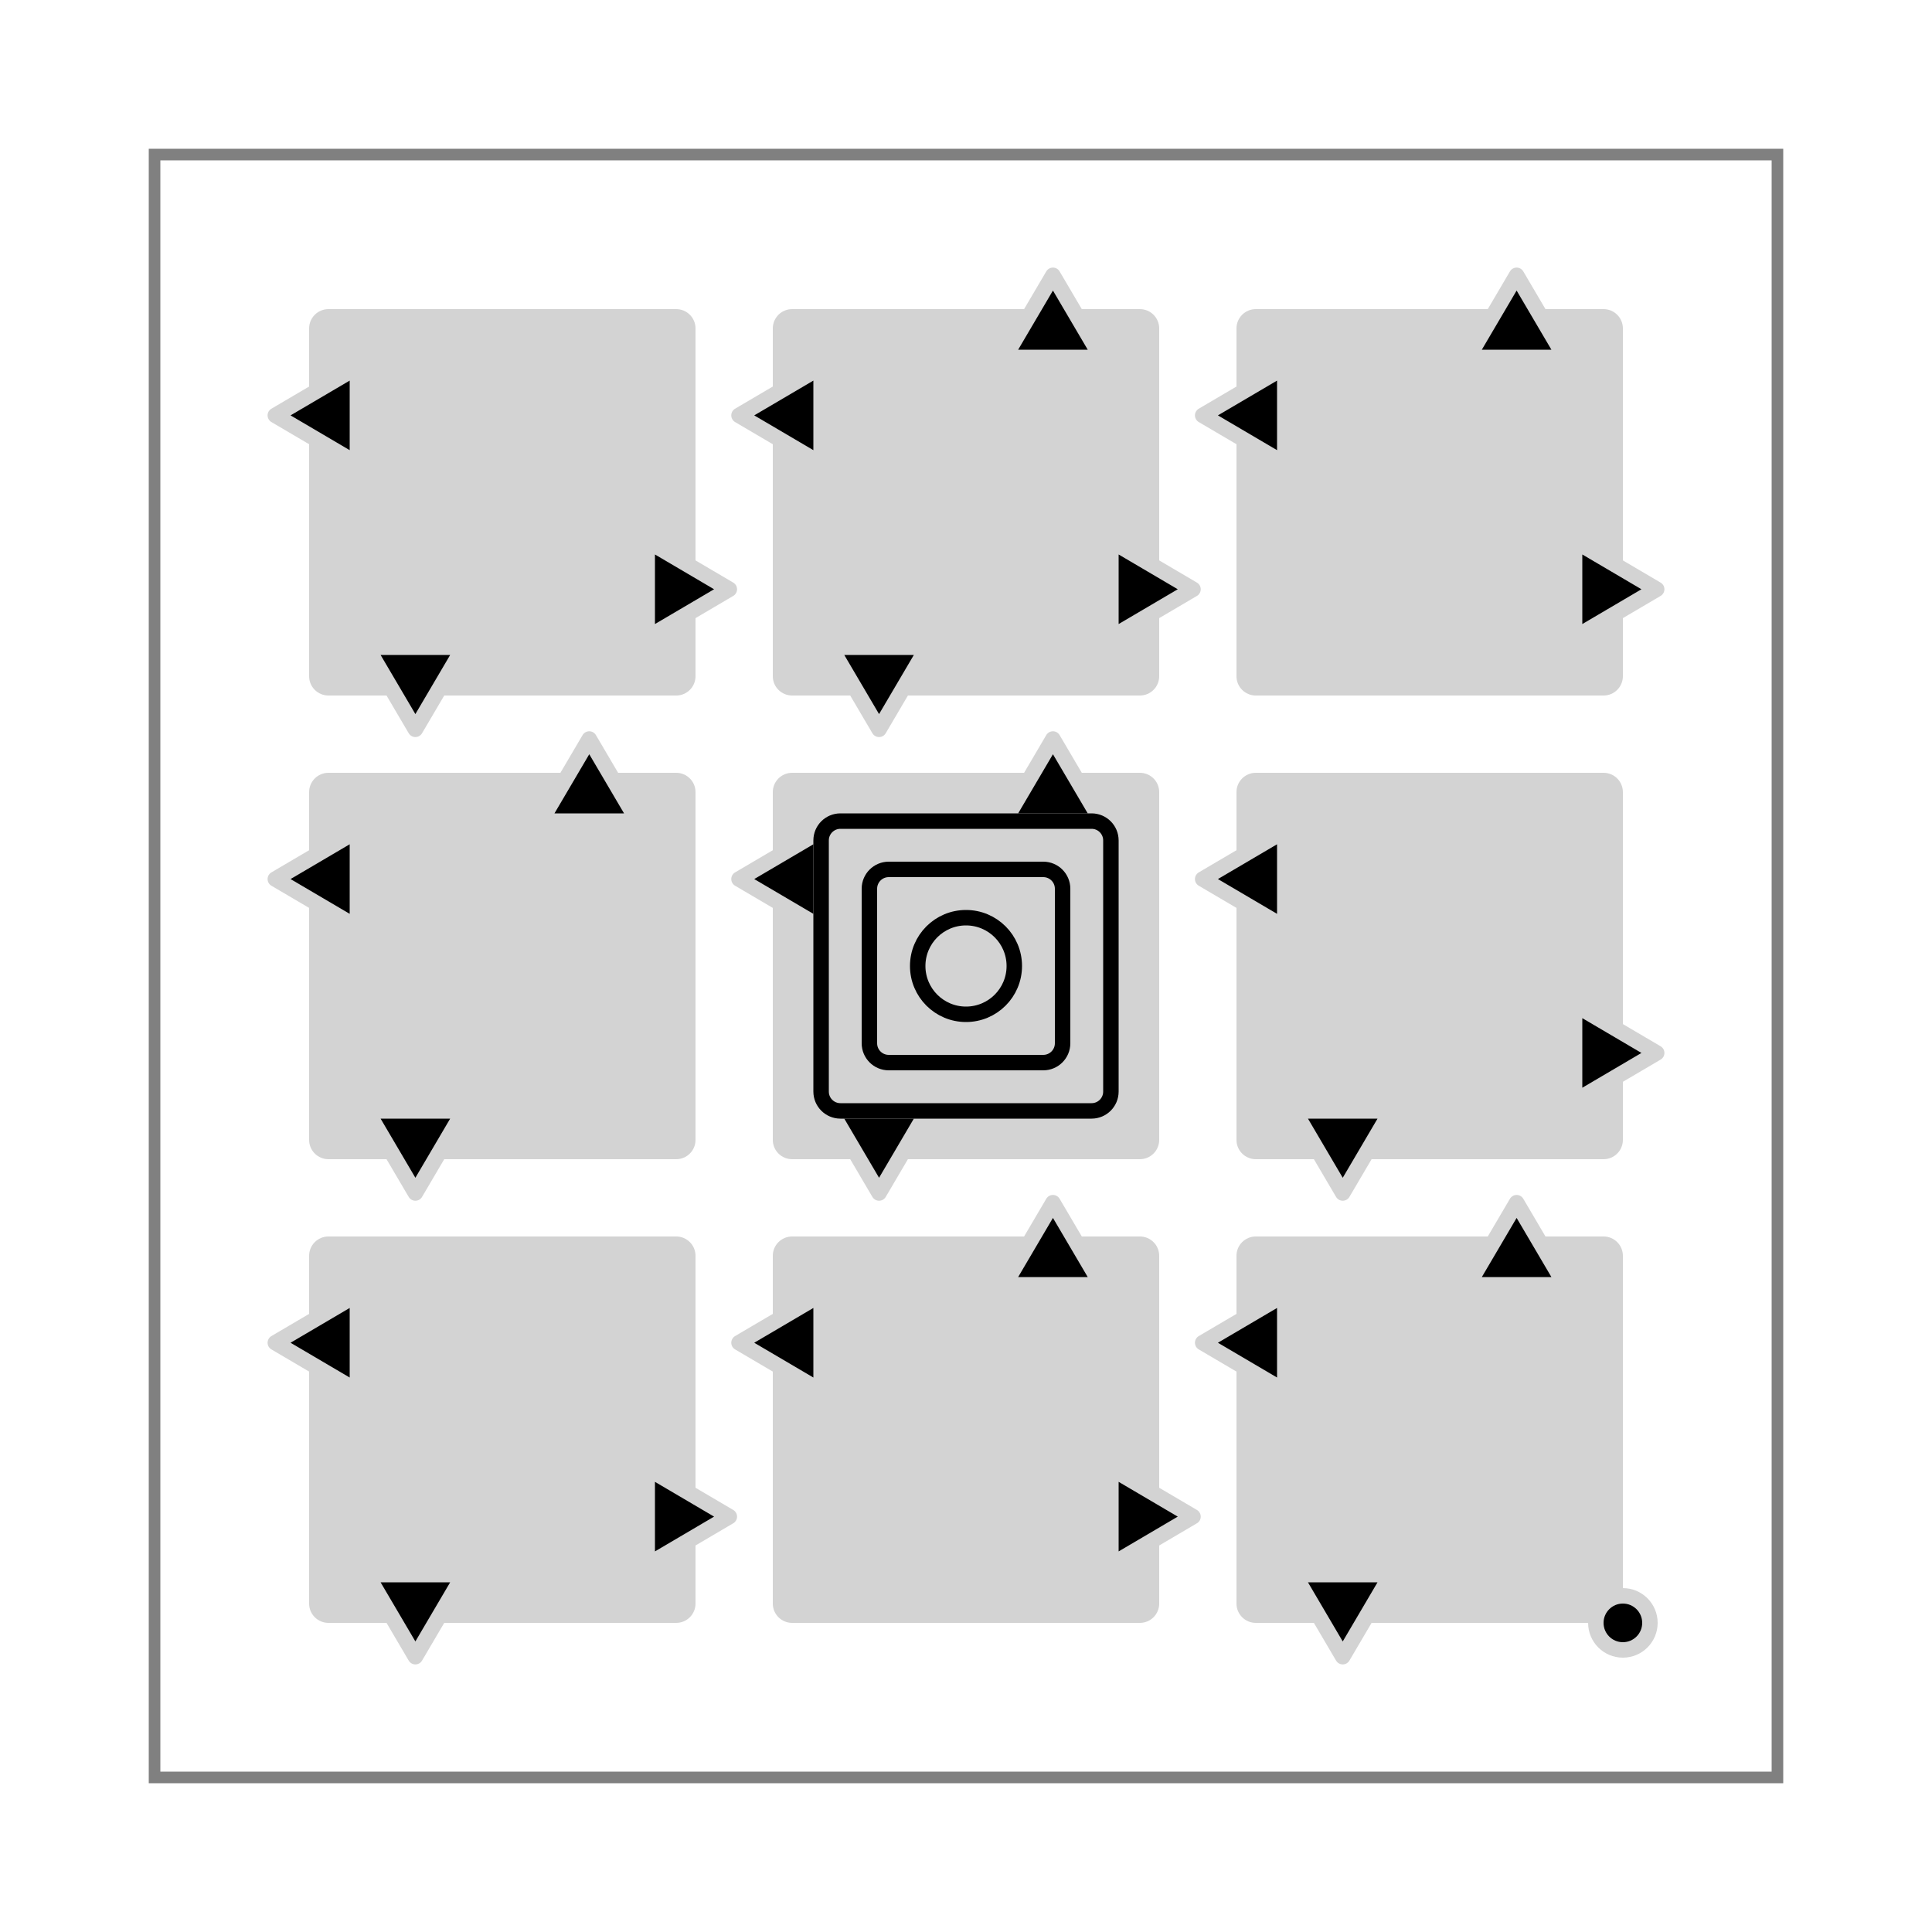
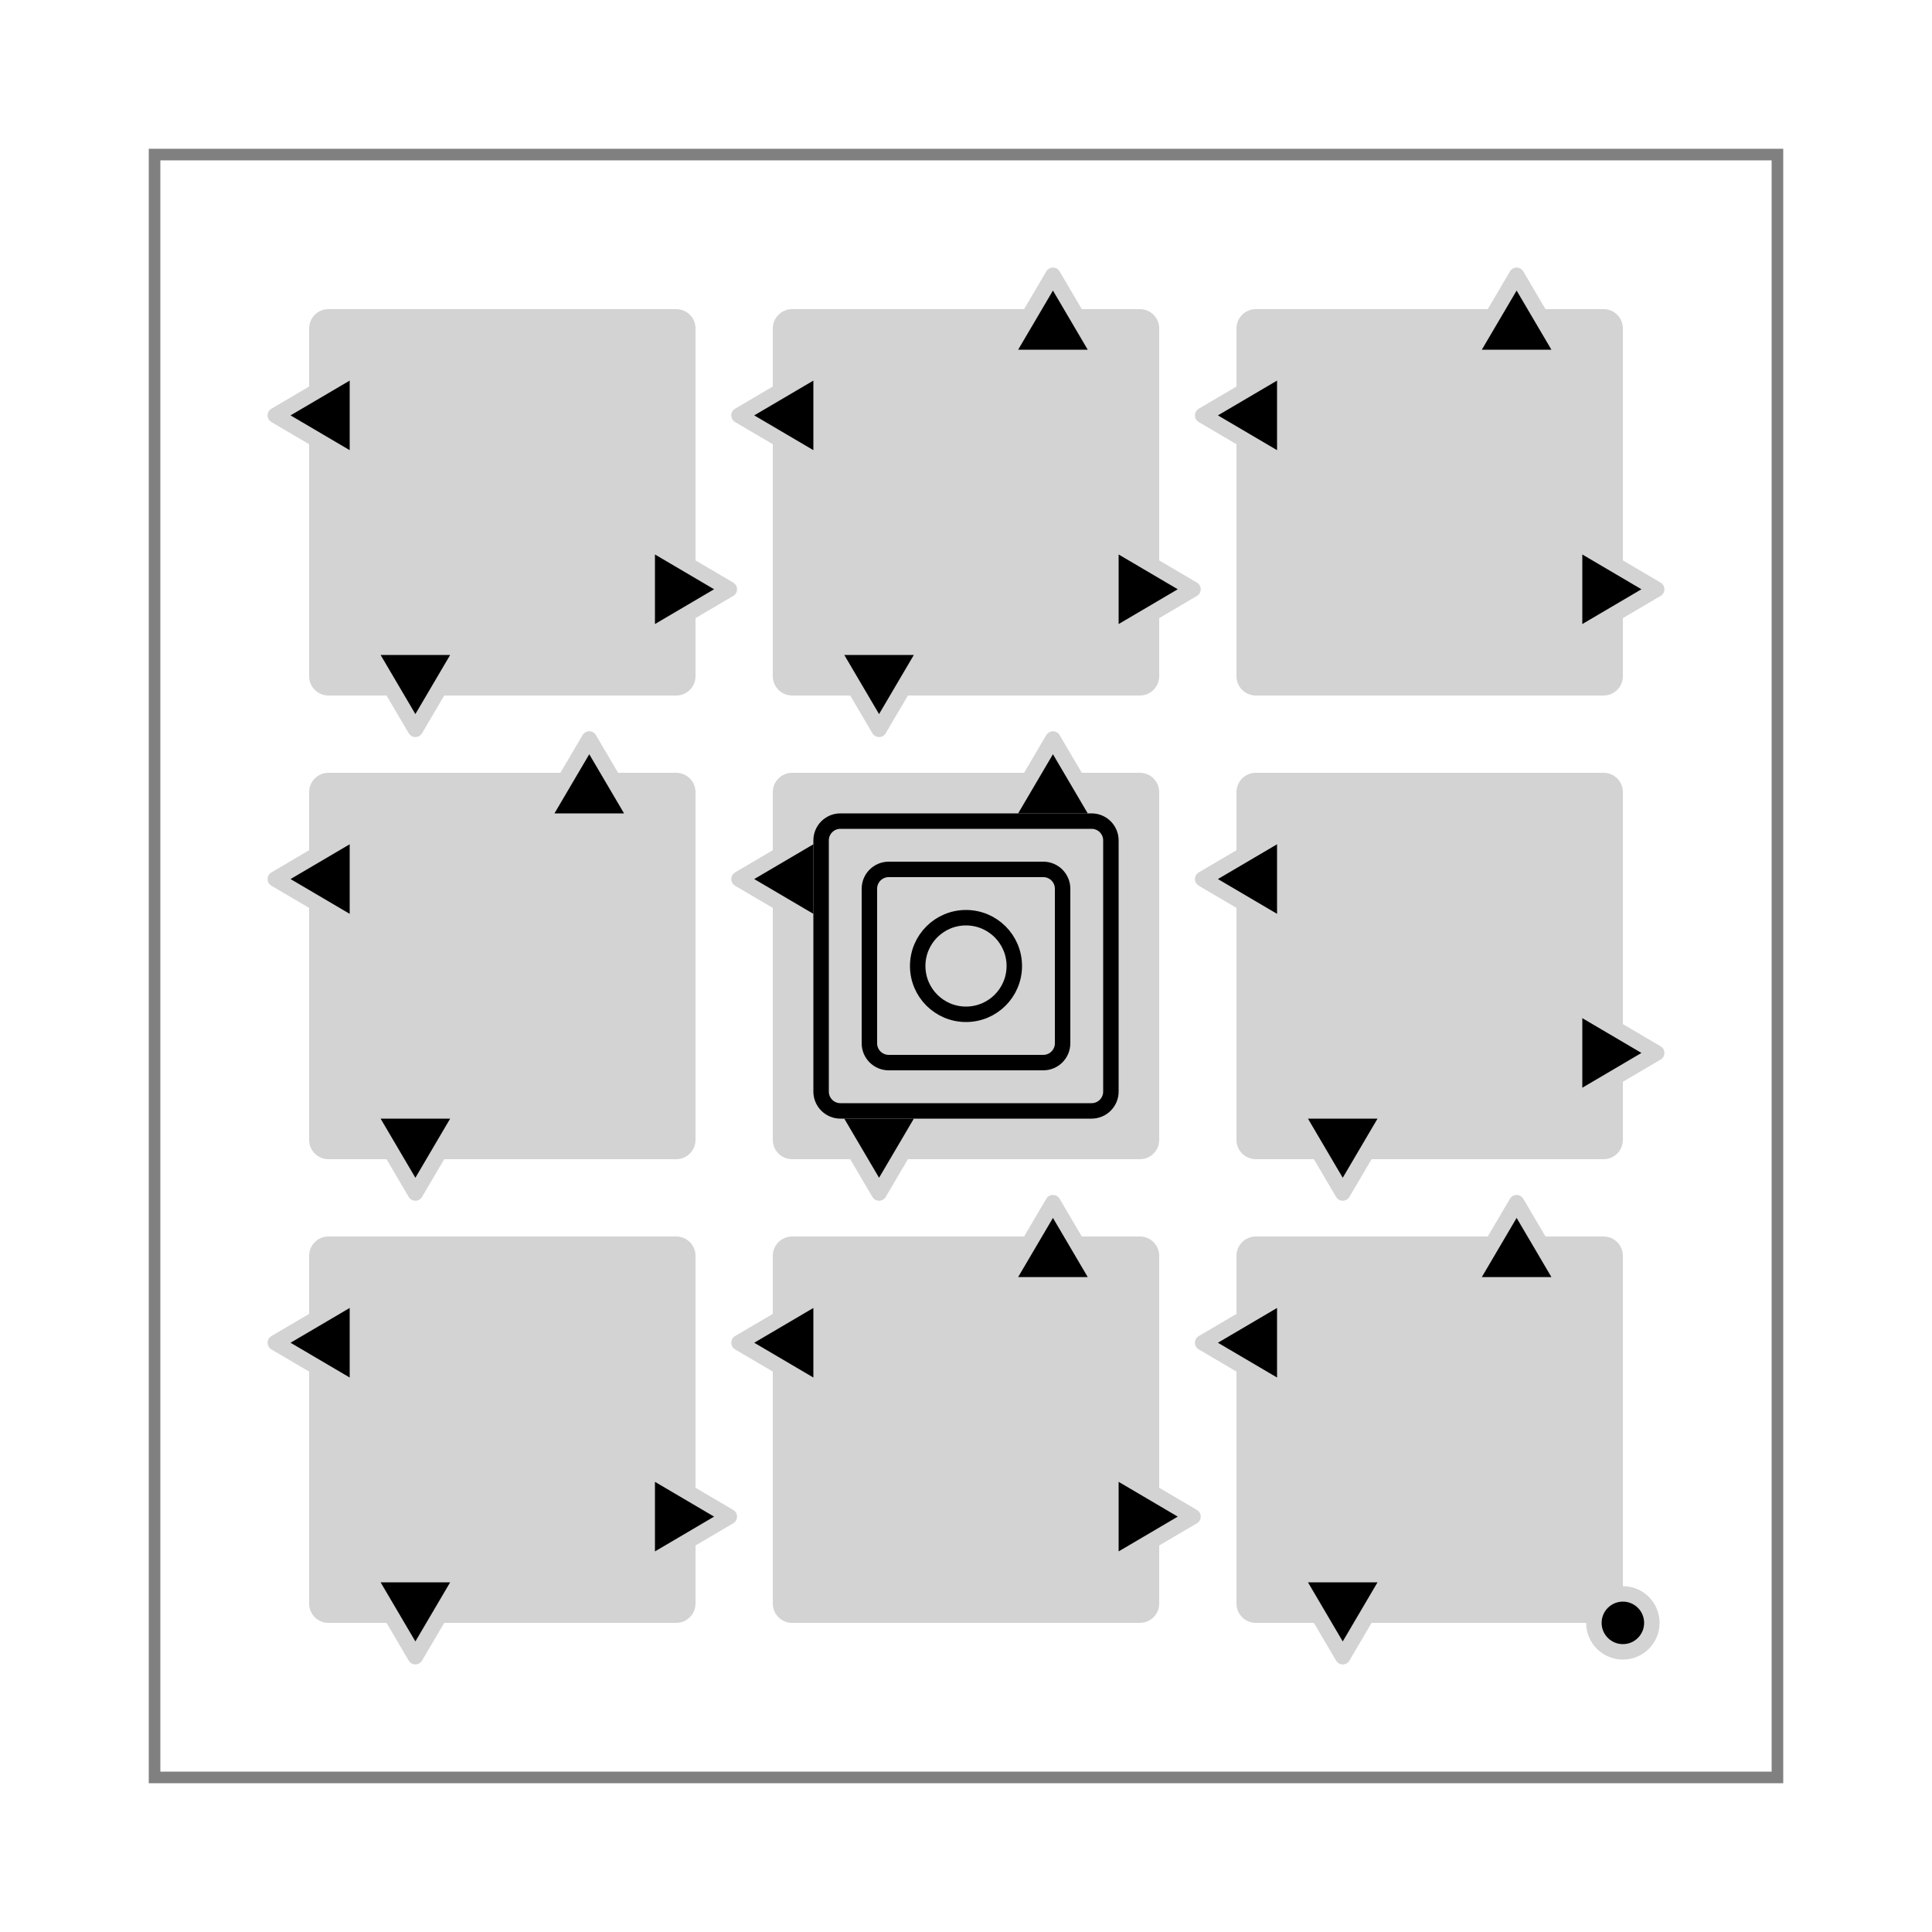
<svg xmlns="http://www.w3.org/2000/svg" viewBox="-250 -250 500 500">
+   <style>
+     #space {
+       fill: lightgray;
+     }
+     #triangle, #dot {
+       fill: black;
+       stroke: lightgray;
+     }
+     #start {
+       stroke: black;
+     }
+   </style>
  <rect width="420" height="420" x="-210" y="-210" stroke="gray" stroke-width="3" fill="none" />
  <defs>
-     <rect id="space" width="100" height="100" x="-50" y="-50" rx="5" fill="lightgray" />
-     <polygon id="triangle" points="10,-37.5 22.5,-58.75 35,-37.5" fill="black" stroke="lightgray" stroke-width="4" stroke-linejoin="round" />
+     <rect id="space" width="100" height="100" x="-50" y="-50" rx="5" />
+     <polygon id="triangle" points="10,-37.5 22.5,-58.75 35,-37.5" stroke-width="4" stroke-linejoin="round" />
+     <circle id="dot" r="7.5" cx="50" cy="50" stroke-width="4" />
+     <g id="start">
+       <rect width="75" height="75" x="-37.5" y="-37.5" rx="5" fill="none" stroke-width="4" />
+       <rect width="50" height="50" x="-25" y="-25" rx="5" fill="none" stroke-width="4" />
+       <circle r="12.5" fill="none" stroke-width="4" />
+     </g>
  </defs>
  <g transform="translate(-120 -120)">
    <use href="#space" />
    <use href="#triangle" transform="rotate(90)" />
    <use href="#triangle" transform="rotate(180)" />
    <use href="#triangle" transform="rotate(270)" />
  </g>
  <g transform="translate(0 -120)">
    <use href="#space" />
    <use href="#triangle" />
    <use href="#triangle" transform="rotate(90)" />
    <use href="#triangle" transform="rotate(180)" />
    <use href="#triangle" transform="rotate(270)" />
  </g>
  <g transform="translate(120 -120)">
    <use href="#space" />
    <use href="#triangle" />
    <use href="#triangle" transform="rotate(90)" />
    <use href="#triangle" transform="rotate(270)" />
  </g>
  <g transform="translate(-120 0)">
    <use href="#space" />
    <use href="#triangle" />
    <use href="#triangle" transform="rotate(180)" />
    <use href="#triangle" transform="rotate(270)" />
  </g>
  <g>
    <use href="#space" />
    <use href="#triangle" />
    <use href="#triangle" transform="rotate(180)" />
    <use href="#triangle" transform="rotate(270)" />
-     <rect width="75" height="75" x="-37.5" y="-37.5" rx="5" fill="none" stroke="black" stroke-width="4" />
-     <rect width="50" height="50" x="-25" y="-25" rx="5" fill="none" stroke="black" stroke-width="4" />
-     <circle r="12.5" fill="none" stroke="black" stroke-width="4" />
+     <use href="#start" />
  </g>
  <g transform="translate(120 0)">
    <use href="#space" />
    <use href="#triangle" transform="rotate(90)" />
    <use href="#triangle" transform="rotate(180)" />
    <use href="#triangle" transform="rotate(270)" />
  </g>
  <g transform="translate(-120 120)">
    <use href="#space" />
    <use href="#triangle" transform="rotate(90)" />
    <use href="#triangle" transform="rotate(180)" />
    <use href="#triangle" transform="rotate(270)" />
  </g>
  <g transform="translate(0 120)">
    <use href="#space" />
    <use href="#triangle" />
    <use href="#triangle" transform="rotate(90)" />
    <use href="#triangle" transform="rotate(270)" />
  </g>
  <g transform="translate(120 120)">
    <use href="#space" />
    <use href="#triangle" />
    <use href="#triangle" transform="rotate(180)" />
    <use href="#triangle" transform="rotate(270)" />
-     <circle r="7" cx="50" cy="50" fill="black" stroke="lightgray" stroke-width="4" />
+     <use href="#dot" />
  </g>
</svg>
